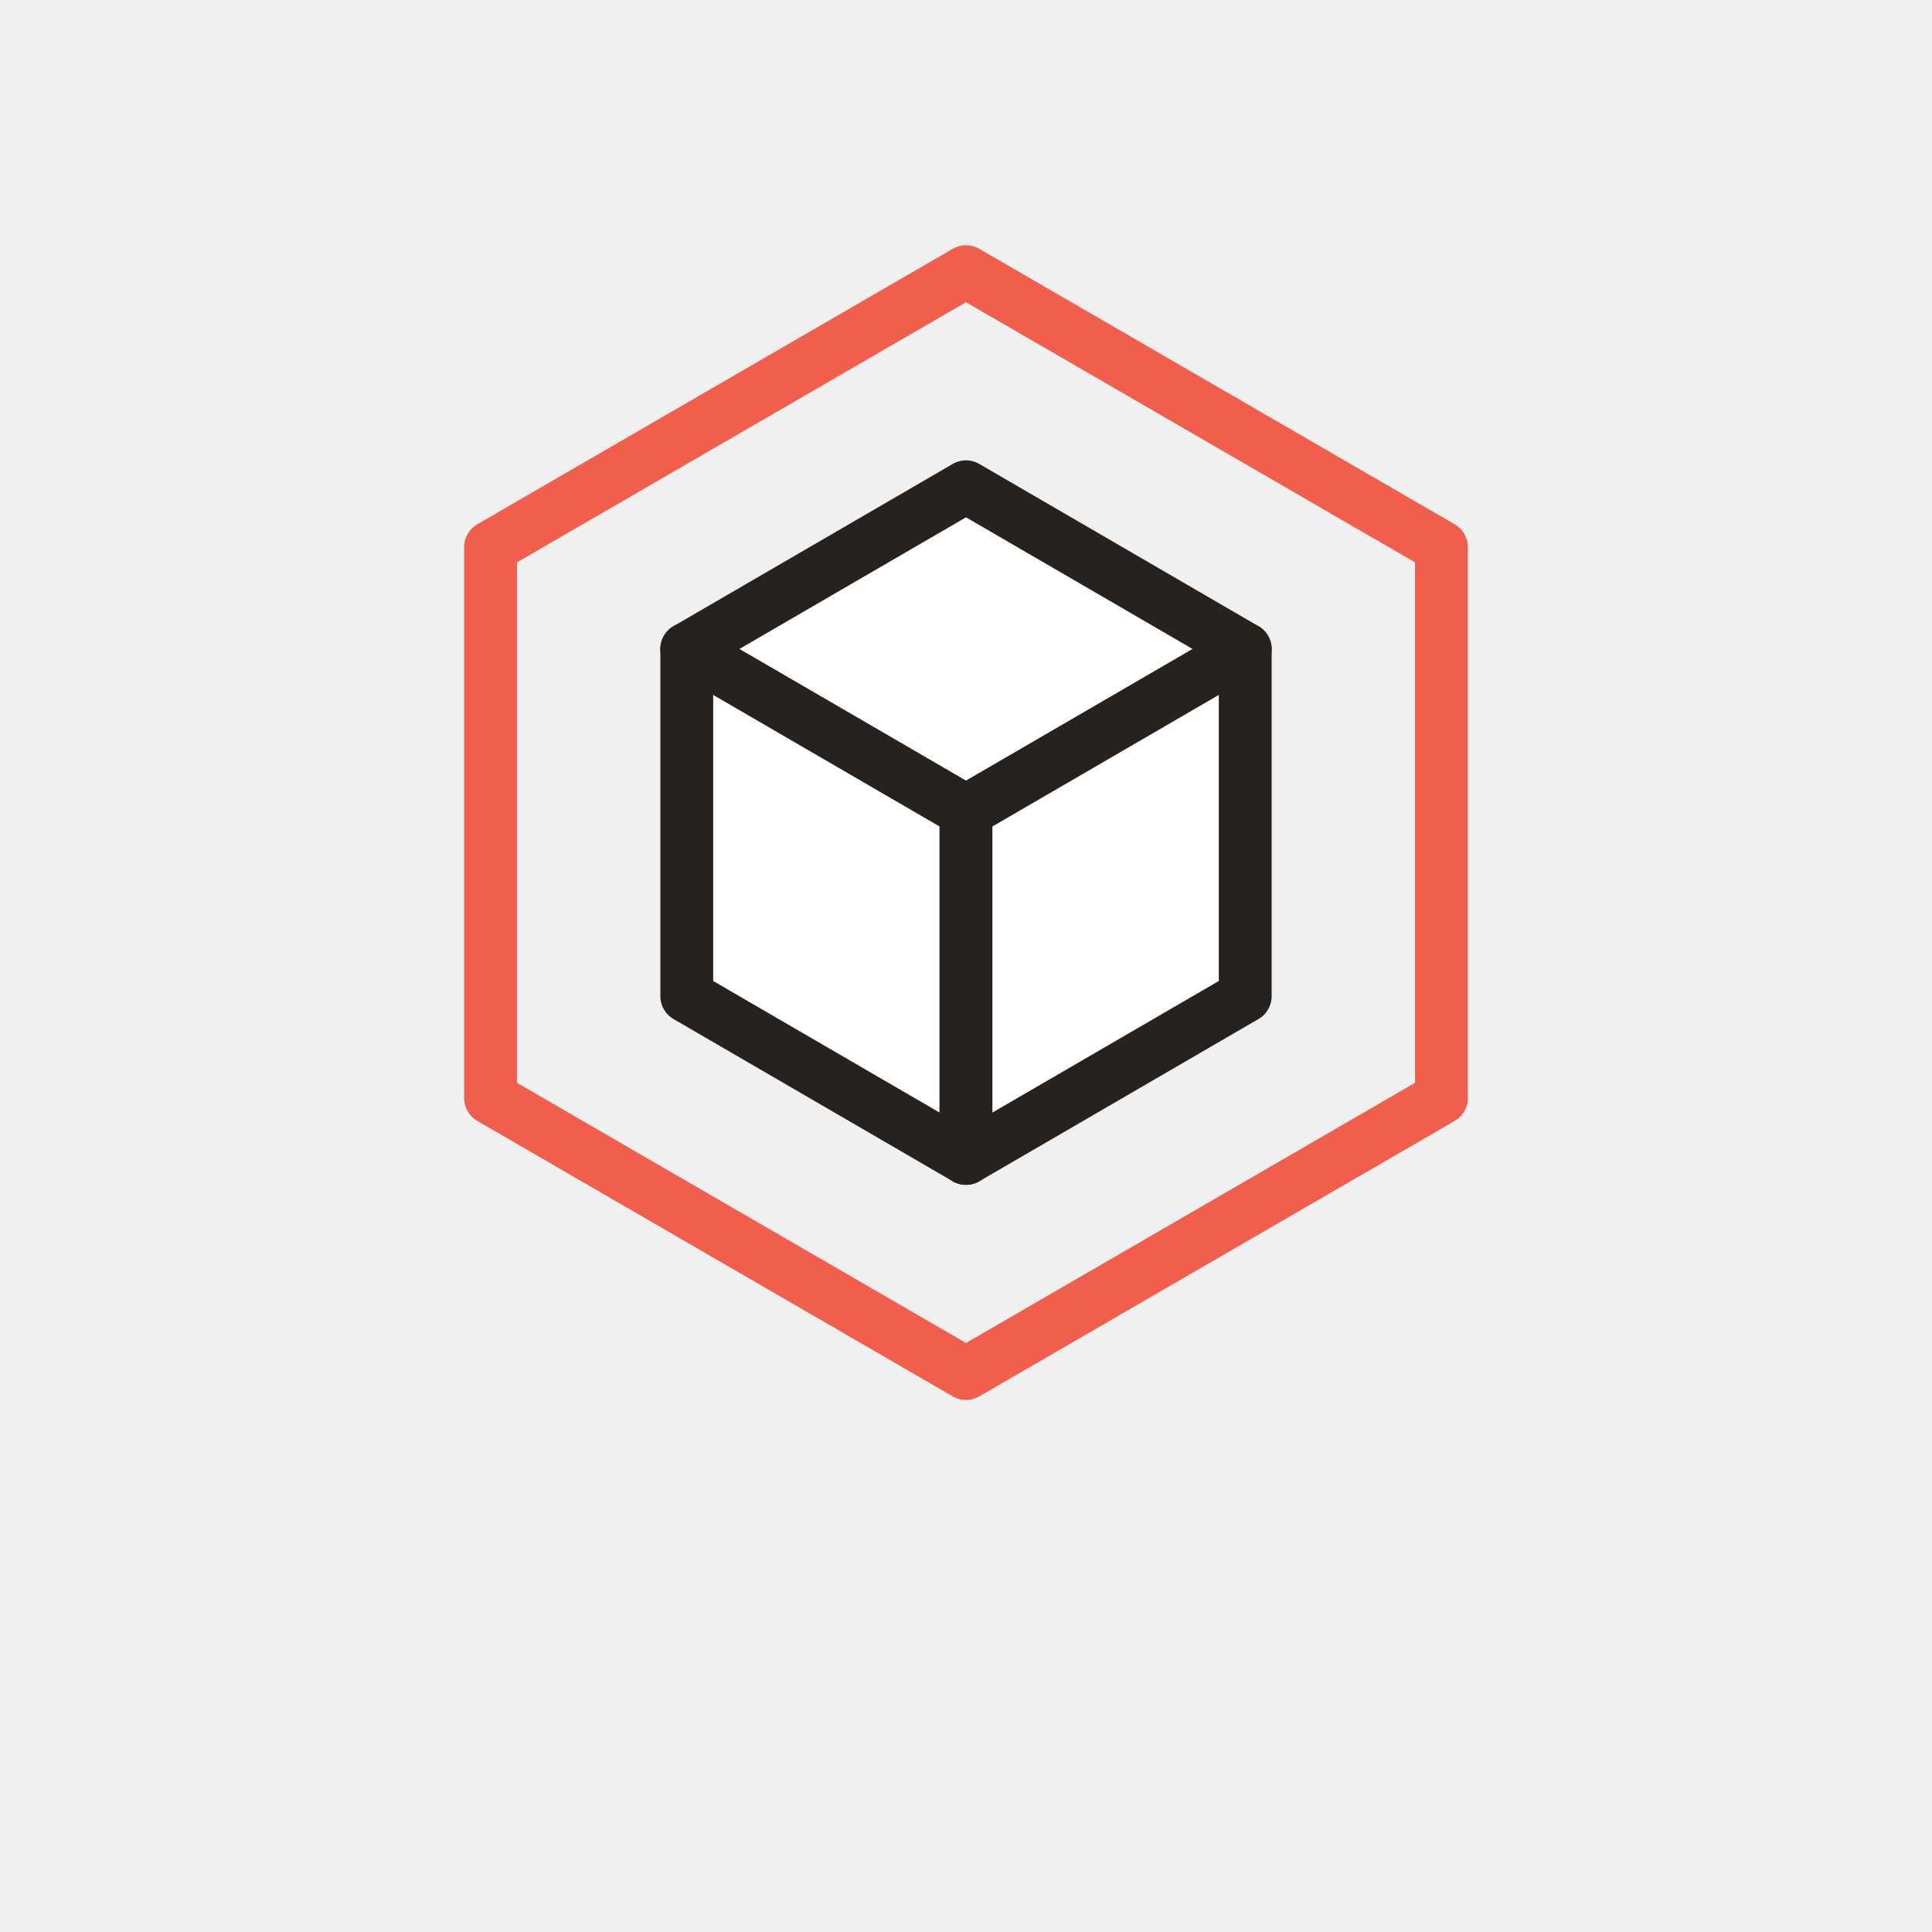
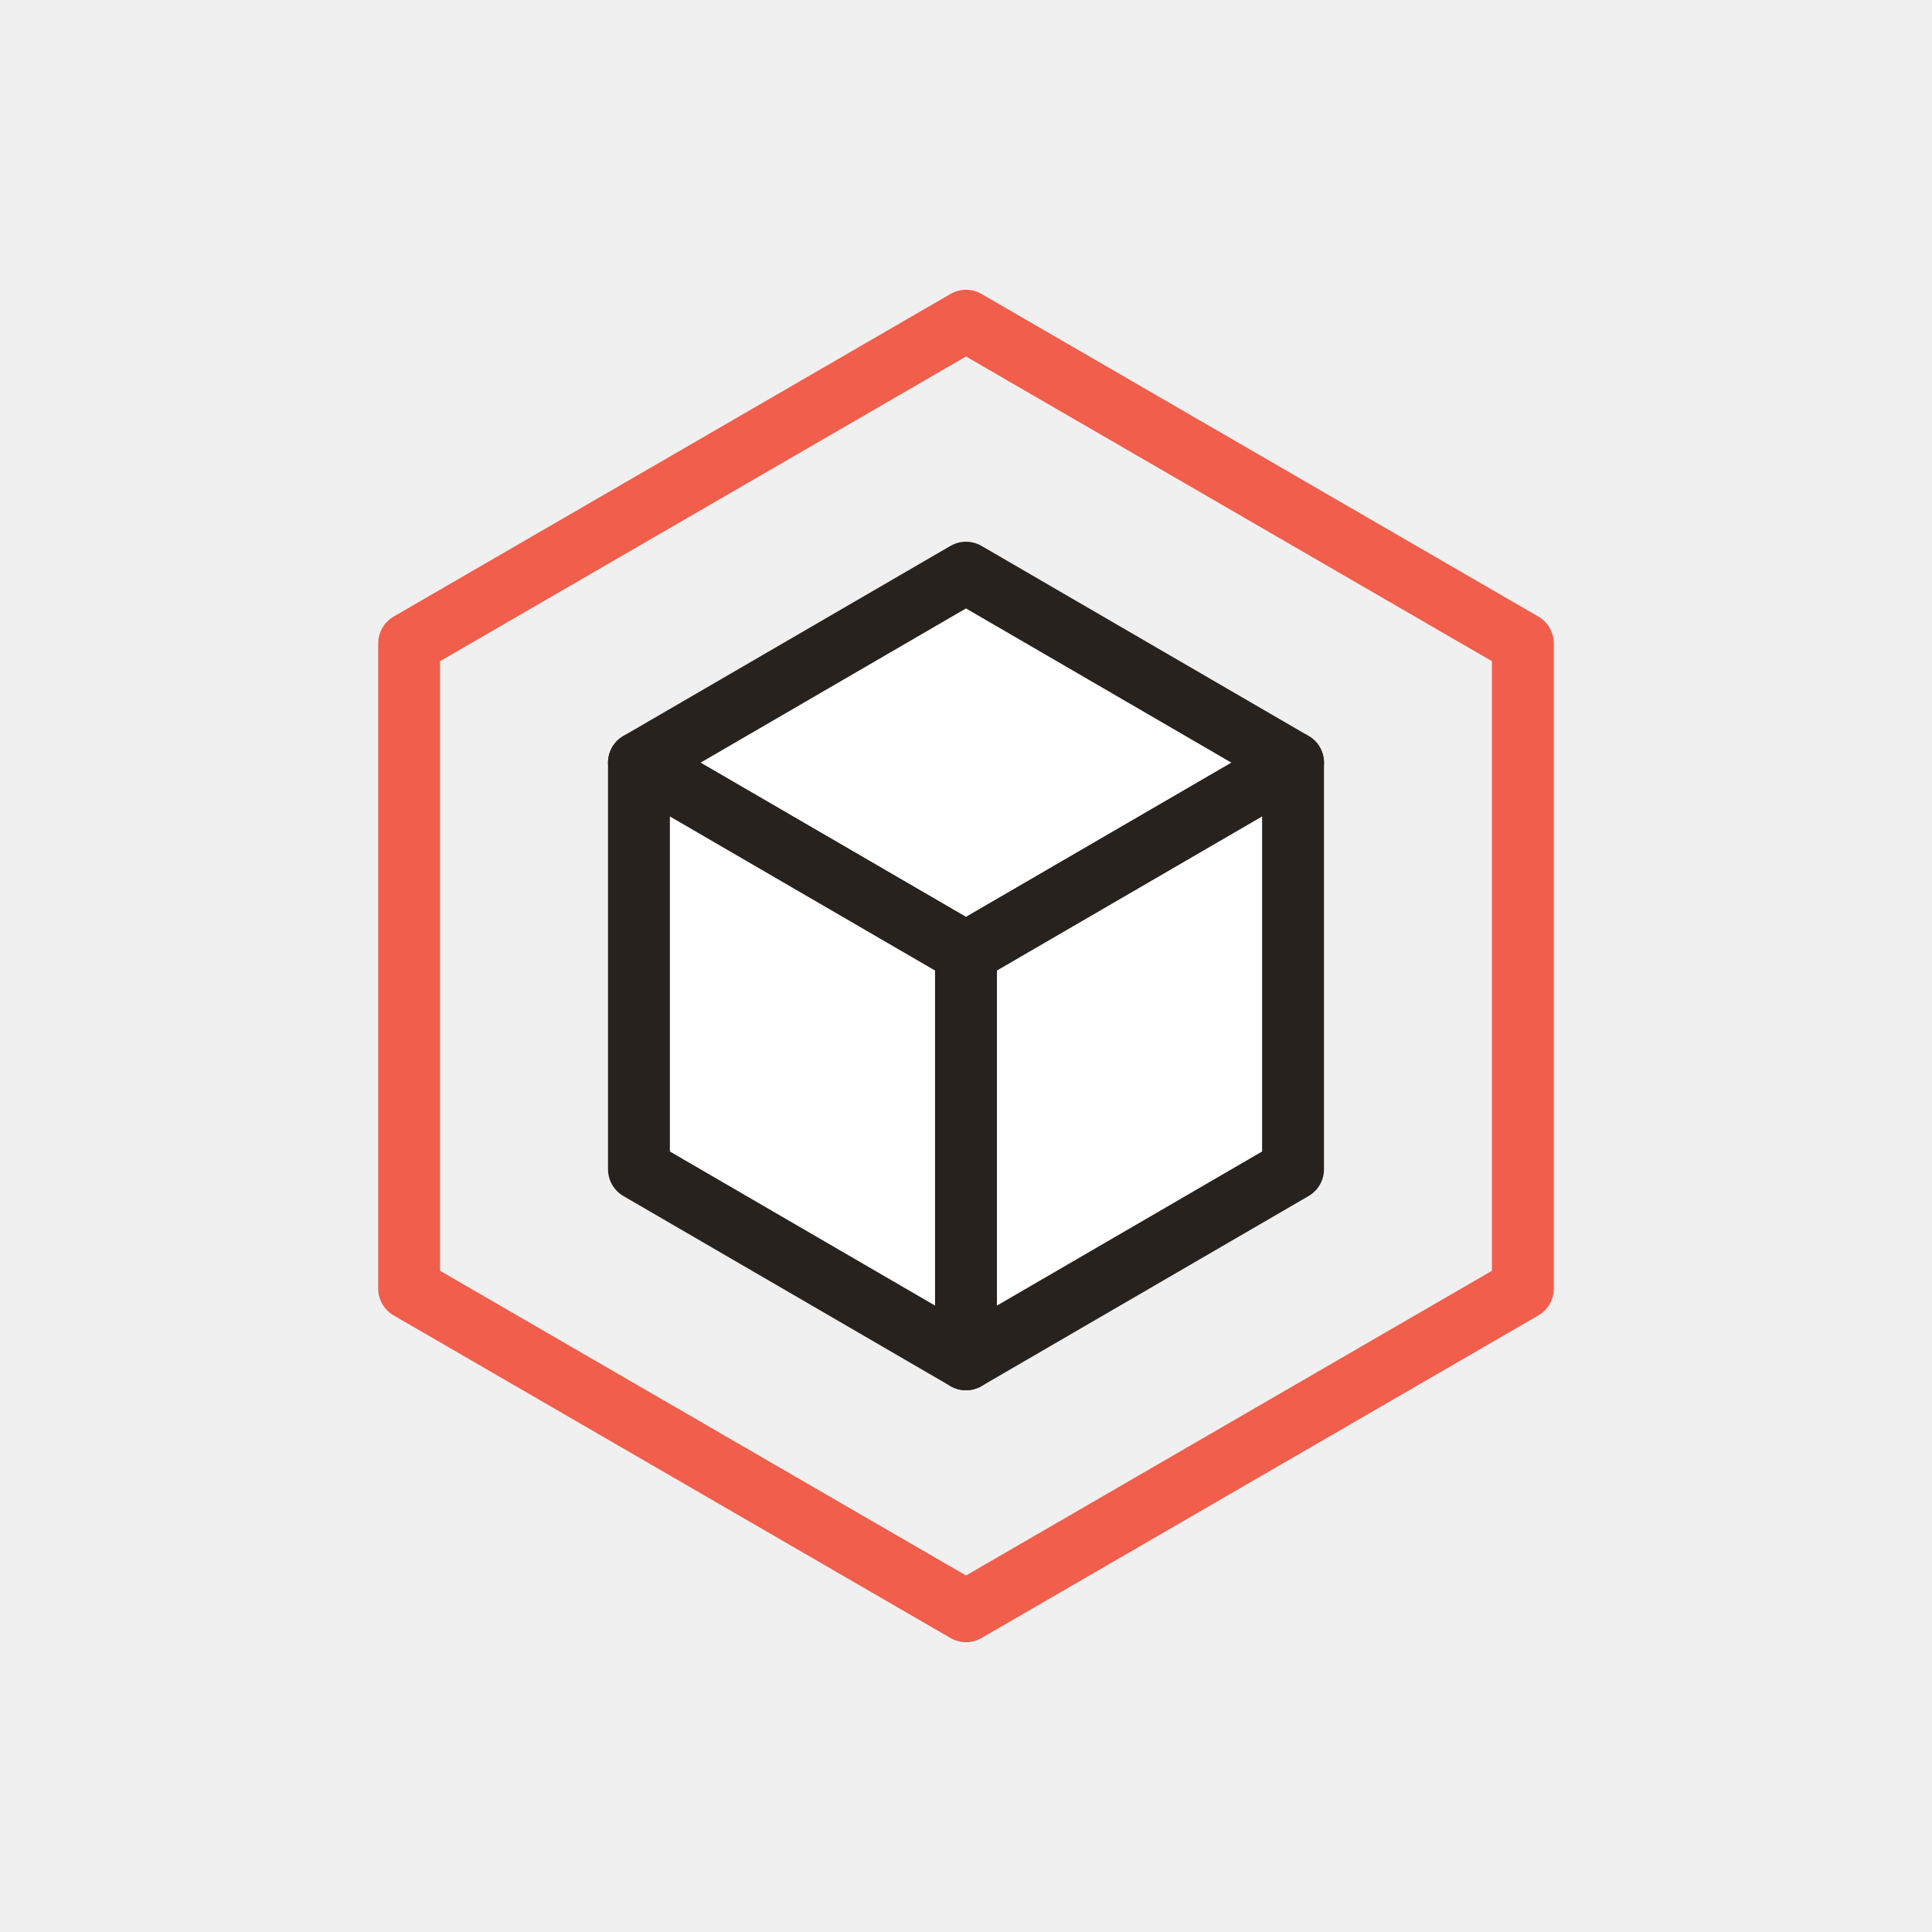
<svg xmlns="http://www.w3.org/2000/svg" width="512" height="512" viewBox="0 0 512 512" fill="none">
-   <g stroke-linecap="round" stroke-linejoin="round">
-     <path d="M256 72 L382 145 V291 L256 364 L130 291 V145 Z" stroke="#F15E4B" stroke-width="14" fill="none" />
-     <g transform="translate(0,-7)">
-       <path d="M256 136 L330 179 L256 222 L182 179 Z" stroke="#27221E" stroke-width="14" fill="#FFFFFF" />
-       <path d="M182 179 V271 L256 314 V222 Z" stroke="#27221E" stroke-width="14" fill="#FFFFFF" />
-       <path d="M330 179 V271 L256 314 V222 Z" stroke="#27221E" stroke-width="14" fill="#FFFFFF" />
+   <g transform="translate(-43.838,0.669) scale(1.17124)" id="icon_canvas">
+     <g stroke-linecap="round" stroke-linejoin="round" id="hexagon_and_cube">
+       <path d="M256 72 L382 145 V291 L256 364 L130 291 V145 Z" stroke="#F15E4B" stroke-width="14" fill="none" />
+       <g transform="translate(0,-7)" id="cube_offset">
+         <path d="M256 136 L330 179 L256 222 L182 179 Z" stroke="#27221E" stroke-width="14" fill="#FFFFFF" />
+         <path d="M182 179 V271 L256 314 V222 Z" stroke="#27221E" stroke-width="14" fill="#FFFFFF" />
+         <path d="M330 179 V271 L256 314 V222 Z" stroke="#27221E" stroke-width="14" fill="#FFFFFF" />
+       </g>
    </g>
  </g>
</svg>
